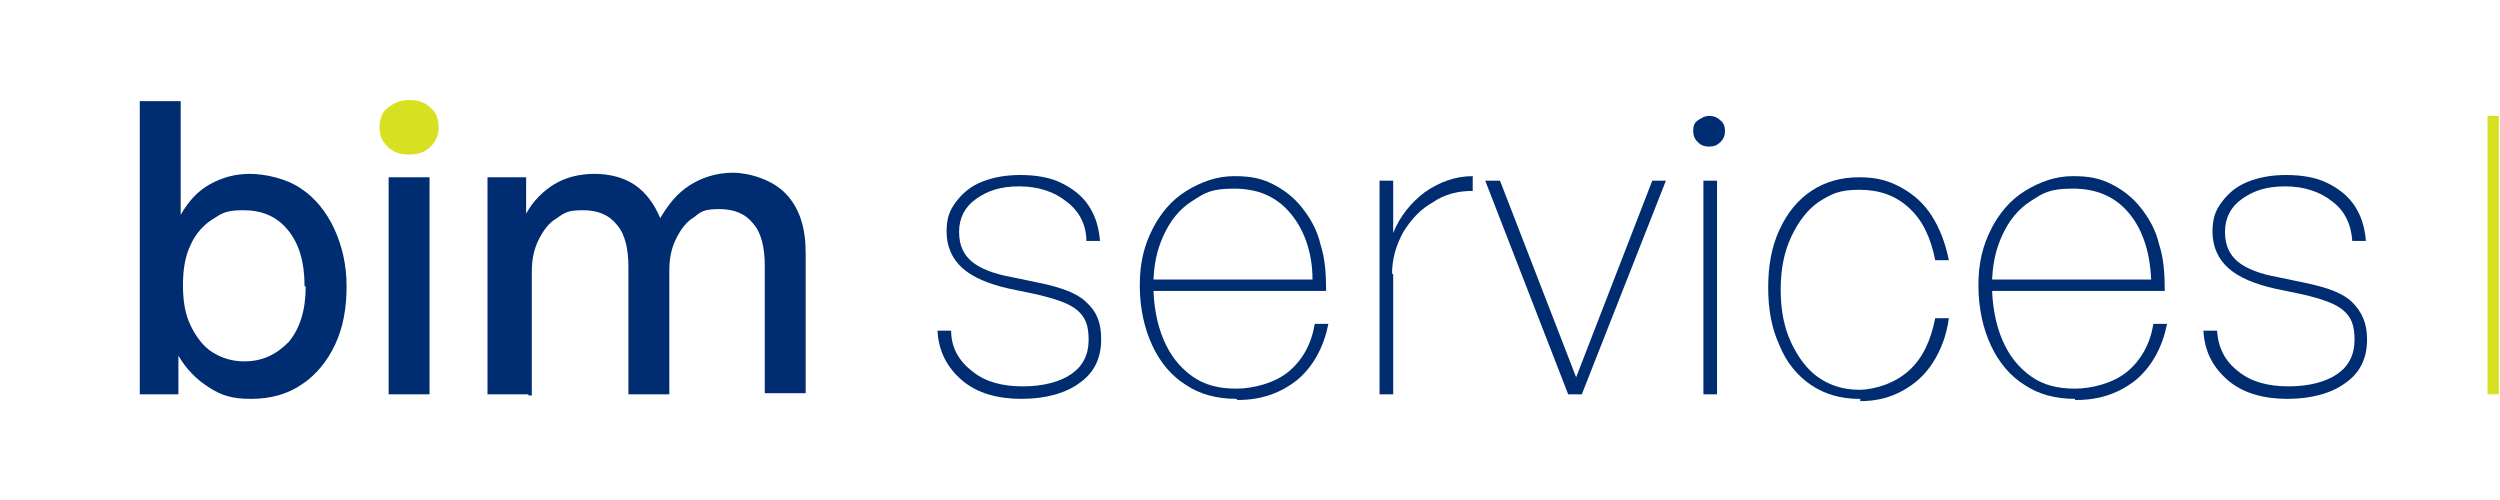
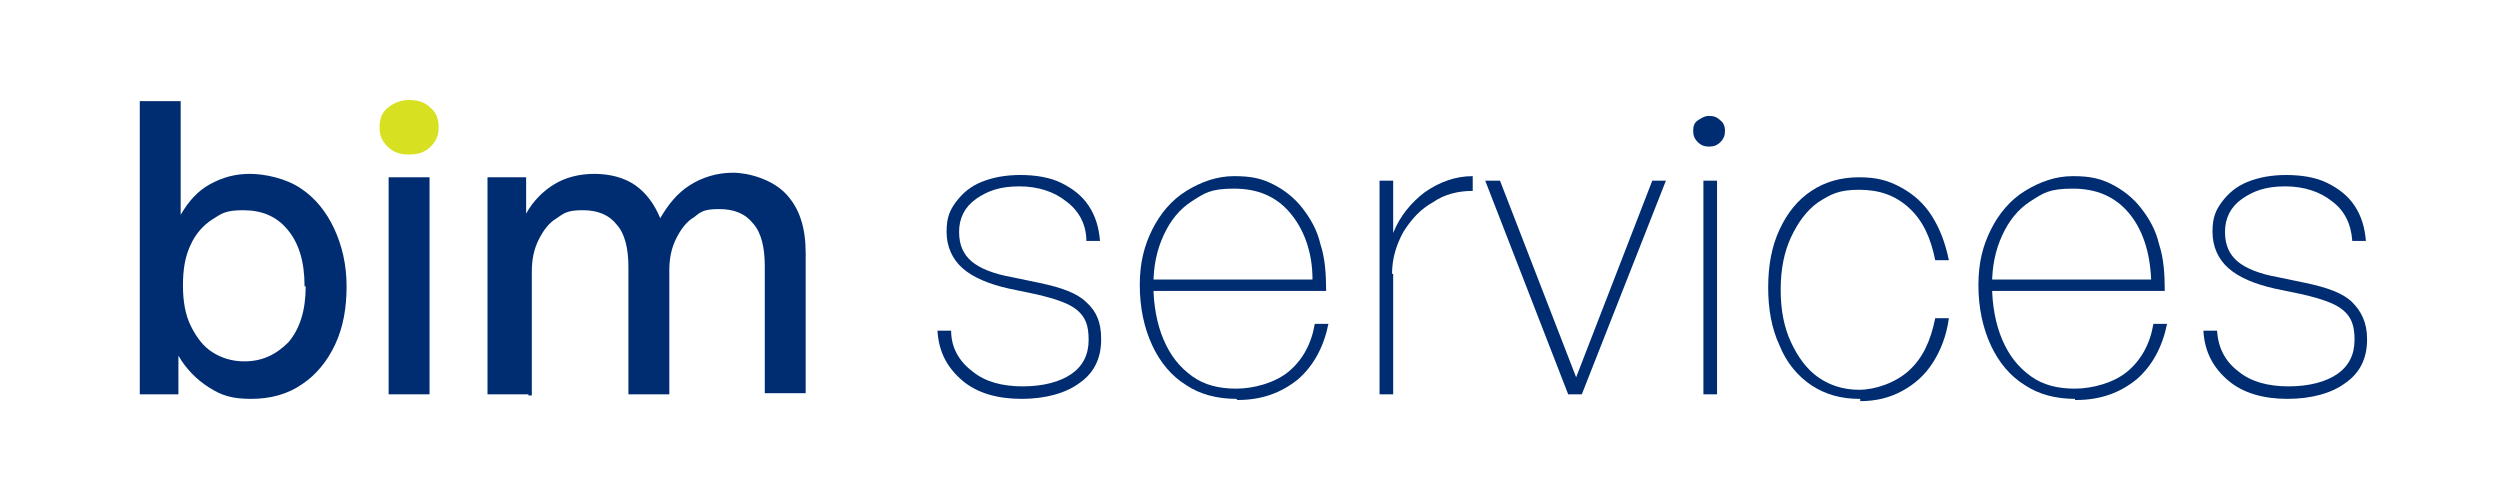
<svg xmlns="http://www.w3.org/2000/svg" id="Capa_1" version="1.1" viewBox="0 0 220 44">
  <defs>
    <style>
      .st0 {
        fill: #002d72;
      }

      .st1 {
        fill: #d8e022;
      }
    </style>
  </defs>
  <path class="st0" d="M30.5,25.2c0,1.9-.3,3.6-1,5.1s-1.7,2.7-2.9,3.5c-1.3.9-2.8,1.3-4.5,1.3s-2.6-.3-3.7-1-2-1.6-2.7-2.8v3.4h-3.4V8.9h3.6v10c.7-1.2,1.5-2.1,2.6-2.7s2.2-.9,3.5-.9,3.2.4,4.5,1.3c1.2.8,2.2,2,2.9,3.5s1.1,3.2,1.1,5.1ZM26.8,25.2c0-2.2-.5-3.8-1.5-5s-2.3-1.7-3.9-1.7-1.9.3-2.7.8c-.8.5-1.5,1.3-1.9,2.2-.5,1-.7,2.2-.7,3.6s.2,2.6.7,3.6,1.1,1.8,1.9,2.3,1.7.8,2.8.8c1.6,0,2.8-.6,3.9-1.7,1-1.2,1.5-2.8,1.5-4.9h0Z" />
  <path class="st1" d="M38.6,11.2c0,.7-.2,1.2-.7,1.7s-1.1.7-1.9.7-1.4-.2-1.9-.7-.7-1-.7-1.7.2-1.3.7-1.7,1.1-.7,1.9-.7,1.4.2,1.9.7c.5.4.7,1,.7,1.7Z" />
  <rect class="st0" x="34.2" y="15.6" width="3.6" height="19.1" />
  <path class="st0" d="M46.5,34.7h-3.6V15.6h3.4v3.2c.6-1.1,1.5-2,2.5-2.6s2.2-.9,3.5-.9,2.6.3,3.6,1c1,.7,1.7,1.7,2.2,2.9.7-1.2,1.5-2.2,2.6-2.9,1.1-.7,2.4-1.1,3.8-1.1s3.5.6,4.7,1.9,1.7,3,1.7,5.2v12.3h-3.6v-11.2c0-1.6-.3-2.9-1-3.7-.7-.9-1.7-1.3-3-1.3s-1.6.2-2.2.7c-.7.4-1.2,1.1-1.6,1.9-.4.8-.6,1.7-.6,2.8v10.9h-3.6v-11.2c0-1.6-.3-2.9-1-3.7-.7-.9-1.7-1.3-3-1.3s-1.6.2-2.3.7c-.7.4-1.2,1.1-1.6,1.9s-.6,1.7-.6,2.8v10.9h-.3Z" />
  <path class="st0" d="M96.9,29.9c0,1.6-.6,2.9-1.9,3.8-1.2.9-3,1.4-5.1,1.4s-3.9-.5-5.2-1.6c-1.3-1.1-2.1-2.5-2.2-4.4h1.2c0,1.5.7,2.7,1.9,3.6,1.1.9,2.6,1.3,4.4,1.3s3.3-.4,4.3-1.1c1-.7,1.5-1.7,1.5-3s-.3-2-1-2.6-1.9-1-3.6-1.4l-2.4-.5c-1.8-.4-3.2-1-4.1-1.8s-1.4-1.9-1.4-3.2.3-1.9.8-2.6c.6-.8,1.3-1.4,2.3-1.8s2.1-.6,3.4-.6,2.6.2,3.6.7c1,.5,1.8,1.1,2.4,2s.9,1.9,1,3.1h-1.2c0-1.5-.7-2.7-1.8-3.5-1-.8-2.4-1.3-4.1-1.3s-2.8.4-3.8,1.1-1.5,1.7-1.5,2.9.4,2,1.1,2.6,1.9,1.1,3.6,1.4l2.4.5c1.9.4,3.3.9,4.1,1.7.9.8,1.3,1.8,1.3,3.2h0Z" />
  <path class="st0" d="M108.8,35.1c-1.7,0-3.2-.4-4.4-1.2-1.3-.8-2.3-2-3-3.5s-1.1-3.3-1.1-5.3.4-3.5,1.1-4.9,1.7-2.6,3-3.4,2.7-1.3,4.2-1.3,2.4.2,3.4.7,1.9,1.2,2.6,2.1,1.3,1.9,1.6,3.2c.4,1.2.5,2.6.5,4.1h-15.8v-1h14.6c0-2.5-.8-4.5-2-5.9s-2.8-2.1-4.9-2.1-2.6.4-3.7,1.1-1.9,1.7-2.5,3-.9,2.7-.9,4.4.3,3.4.9,4.8c.6,1.4,1.4,2.4,2.5,3.2s2.4,1.1,3.9,1.1,3.4-.5,4.6-1.5,2-2.4,2.3-4.2h1.2c-.4,2-1.3,3.7-2.7,4.9-1.5,1.2-3.2,1.8-5.3,1.8h0Z" />
  <path class="st0" d="M122.6,24.1v10.6h-1.2V15.9h1.2v4.6c.6-1.5,1.6-2.7,2.8-3.6,1.3-.9,2.7-1.4,4.2-1.4v1.3c-1.3,0-2.5.3-3.5,1-1.1.6-1.9,1.5-2.6,2.6-.6,1.1-1,2.3-1,3.7h0Z" />
-   <path class="st0" d="M146.6,15.9l-7.4,18.8h-1.2l-7.3-18.8h1.3l6.7,17.3,6.7-17.3h1.3-.1Z" />
+   <path class="st0" d="M146.6,15.9l-7.4,18.8h-1.2l-7.3-18.8h1.3l6.7,17.3,6.7-17.3h1.3s-.1,0-.1,0Z" />
  <path class="st0" d="M151.8,11.5c0,.4-.1.7-.4,1-.3.3-.6.4-1,.4s-.7-.1-1-.4c-.3-.3-.4-.6-.4-1s.1-.7.4-.9c.3-.2.6-.4,1-.4s.7.1,1,.4c.3.2.4.6.4.9Z" />
  <rect class="st0" x="149.9" y="15.9" width="1.2" height="18.8" />
-   <path class="st0" d="M163.6,35.1c-1.6,0-3-.4-4.2-1.2s-2.2-2-2.8-3.5c-.7-1.5-1-3.2-1-5.1s.3-3.6,1-5.1,1.6-2.6,2.8-3.4,2.6-1.2,4.2-1.2,2.6.3,3.7.9,2,1.4,2.7,2.5,1.2,2.4,1.5,3.9h-1.2c-.4-2-1.1-3.5-2.3-4.6s-2.6-1.6-4.4-1.6-2.5.4-3.6,1.1c-1,.7-1.8,1.8-2.4,3.1-.6,1.3-.9,2.8-.9,4.6s.3,3.3.9,4.6c.6,1.3,1.4,2.4,2.4,3.1s2.2,1.1,3.6,1.1,3.2-.6,4.4-1.7c1.2-1.1,1.9-2.6,2.3-4.6h1.2c-.2,1.5-.7,2.8-1.4,3.9-.7,1.1-1.6,1.9-2.7,2.5s-2.3.9-3.7.9v-.2Z" />
+   <path class="st0" d="M163.6,35.1c-1.6,0-3-.4-4.2-1.2s-2.2-2-2.8-3.5c-.7-1.5-1-3.2-1-5.1s.3-3.6,1-5.1,1.6-2.6,2.8-3.4,2.6-1.2,4.2-1.2,2.6.3,3.7.9,2,1.4,2.7,2.5,1.2,2.4,1.5,3.9h-1.2c-.4-2-1.1-3.5-2.3-4.6s-2.6-1.6-4.4-1.6-2.5.4-3.6,1.1c-1,.7-1.8,1.8-2.4,3.1-.6,1.3-.9,2.8-.9,4.6s.3,3.3.9,4.6c.6,1.3,1.4,2.4,2.4,3.1s2.2,1.1,3.6,1.1,3.2-.6,4.4-1.7c1.2-1.1,1.9-2.6,2.3-4.6h1.2c-.2,1.5-.7,2.8-1.4,3.9-.7,1.1-1.6,1.9-2.7,2.5s-2.3.9-3.7.9v-.2h-.1Z" />
  <path class="st0" d="M182.6,35.1c-1.7,0-3.2-.4-4.4-1.2-1.3-.8-2.3-2-3-3.5s-1.1-3.3-1.1-5.3.4-3.5,1.1-4.9c.7-1.4,1.7-2.6,3-3.4s2.7-1.3,4.2-1.3,2.4.2,3.4.7,1.9,1.2,2.6,2.1c.7.9,1.3,1.9,1.6,3.2.4,1.2.5,2.6.5,4.1h-15.8v-1h14.6c-.1-2.5-.8-4.5-2-5.9s-2.8-2.1-4.9-2.1-2.6.4-3.7,1.1c-1.1.7-1.9,1.7-2.5,3s-.9,2.7-.9,4.4.3,3.4.9,4.8c.6,1.4,1.4,2.4,2.5,3.2s2.4,1.1,3.9,1.1,3.4-.5,4.6-1.5c1.2-1,2-2.4,2.3-4.2h1.2c-.4,2-1.3,3.7-2.7,4.9-1.5,1.2-3.2,1.8-5.3,1.8h-.1Z" />
  <path class="st0" d="M208.3,29.9c0,1.6-.6,2.9-1.9,3.8-1.2.9-3,1.4-5.1,1.4s-3.9-.5-5.2-1.6-2.1-2.5-2.2-4.4h1.2c.1,1.5.7,2.7,1.9,3.6,1.1.9,2.6,1.3,4.4,1.3s3.3-.4,4.3-1.1c1-.7,1.5-1.7,1.5-3s-.3-2-1-2.6-1.9-1-3.6-1.4l-2.4-.5c-1.8-.4-3.2-1-4.1-1.8-.9-.8-1.4-1.9-1.4-3.2s.3-1.9.8-2.6c.6-.8,1.3-1.4,2.3-1.8s2.1-.6,3.4-.6,2.6.2,3.6.7c1,.5,1.8,1.1,2.4,2,.6.9.9,1.9,1,3.1h-1.2c-.1-1.5-.7-2.7-1.8-3.5-1-.8-2.4-1.3-4.1-1.3s-2.8.4-3.8,1.1-1.5,1.7-1.5,2.9.4,2,1.1,2.6c.7.6,1.9,1.1,3.6,1.4l2.4.5c1.9.4,3.3.9,4.1,1.7s1.3,1.8,1.3,3.2h0Z" />
-   <rect class="st1" x="218.9" y="10.2" width="1" height="24.5" />
</svg>
